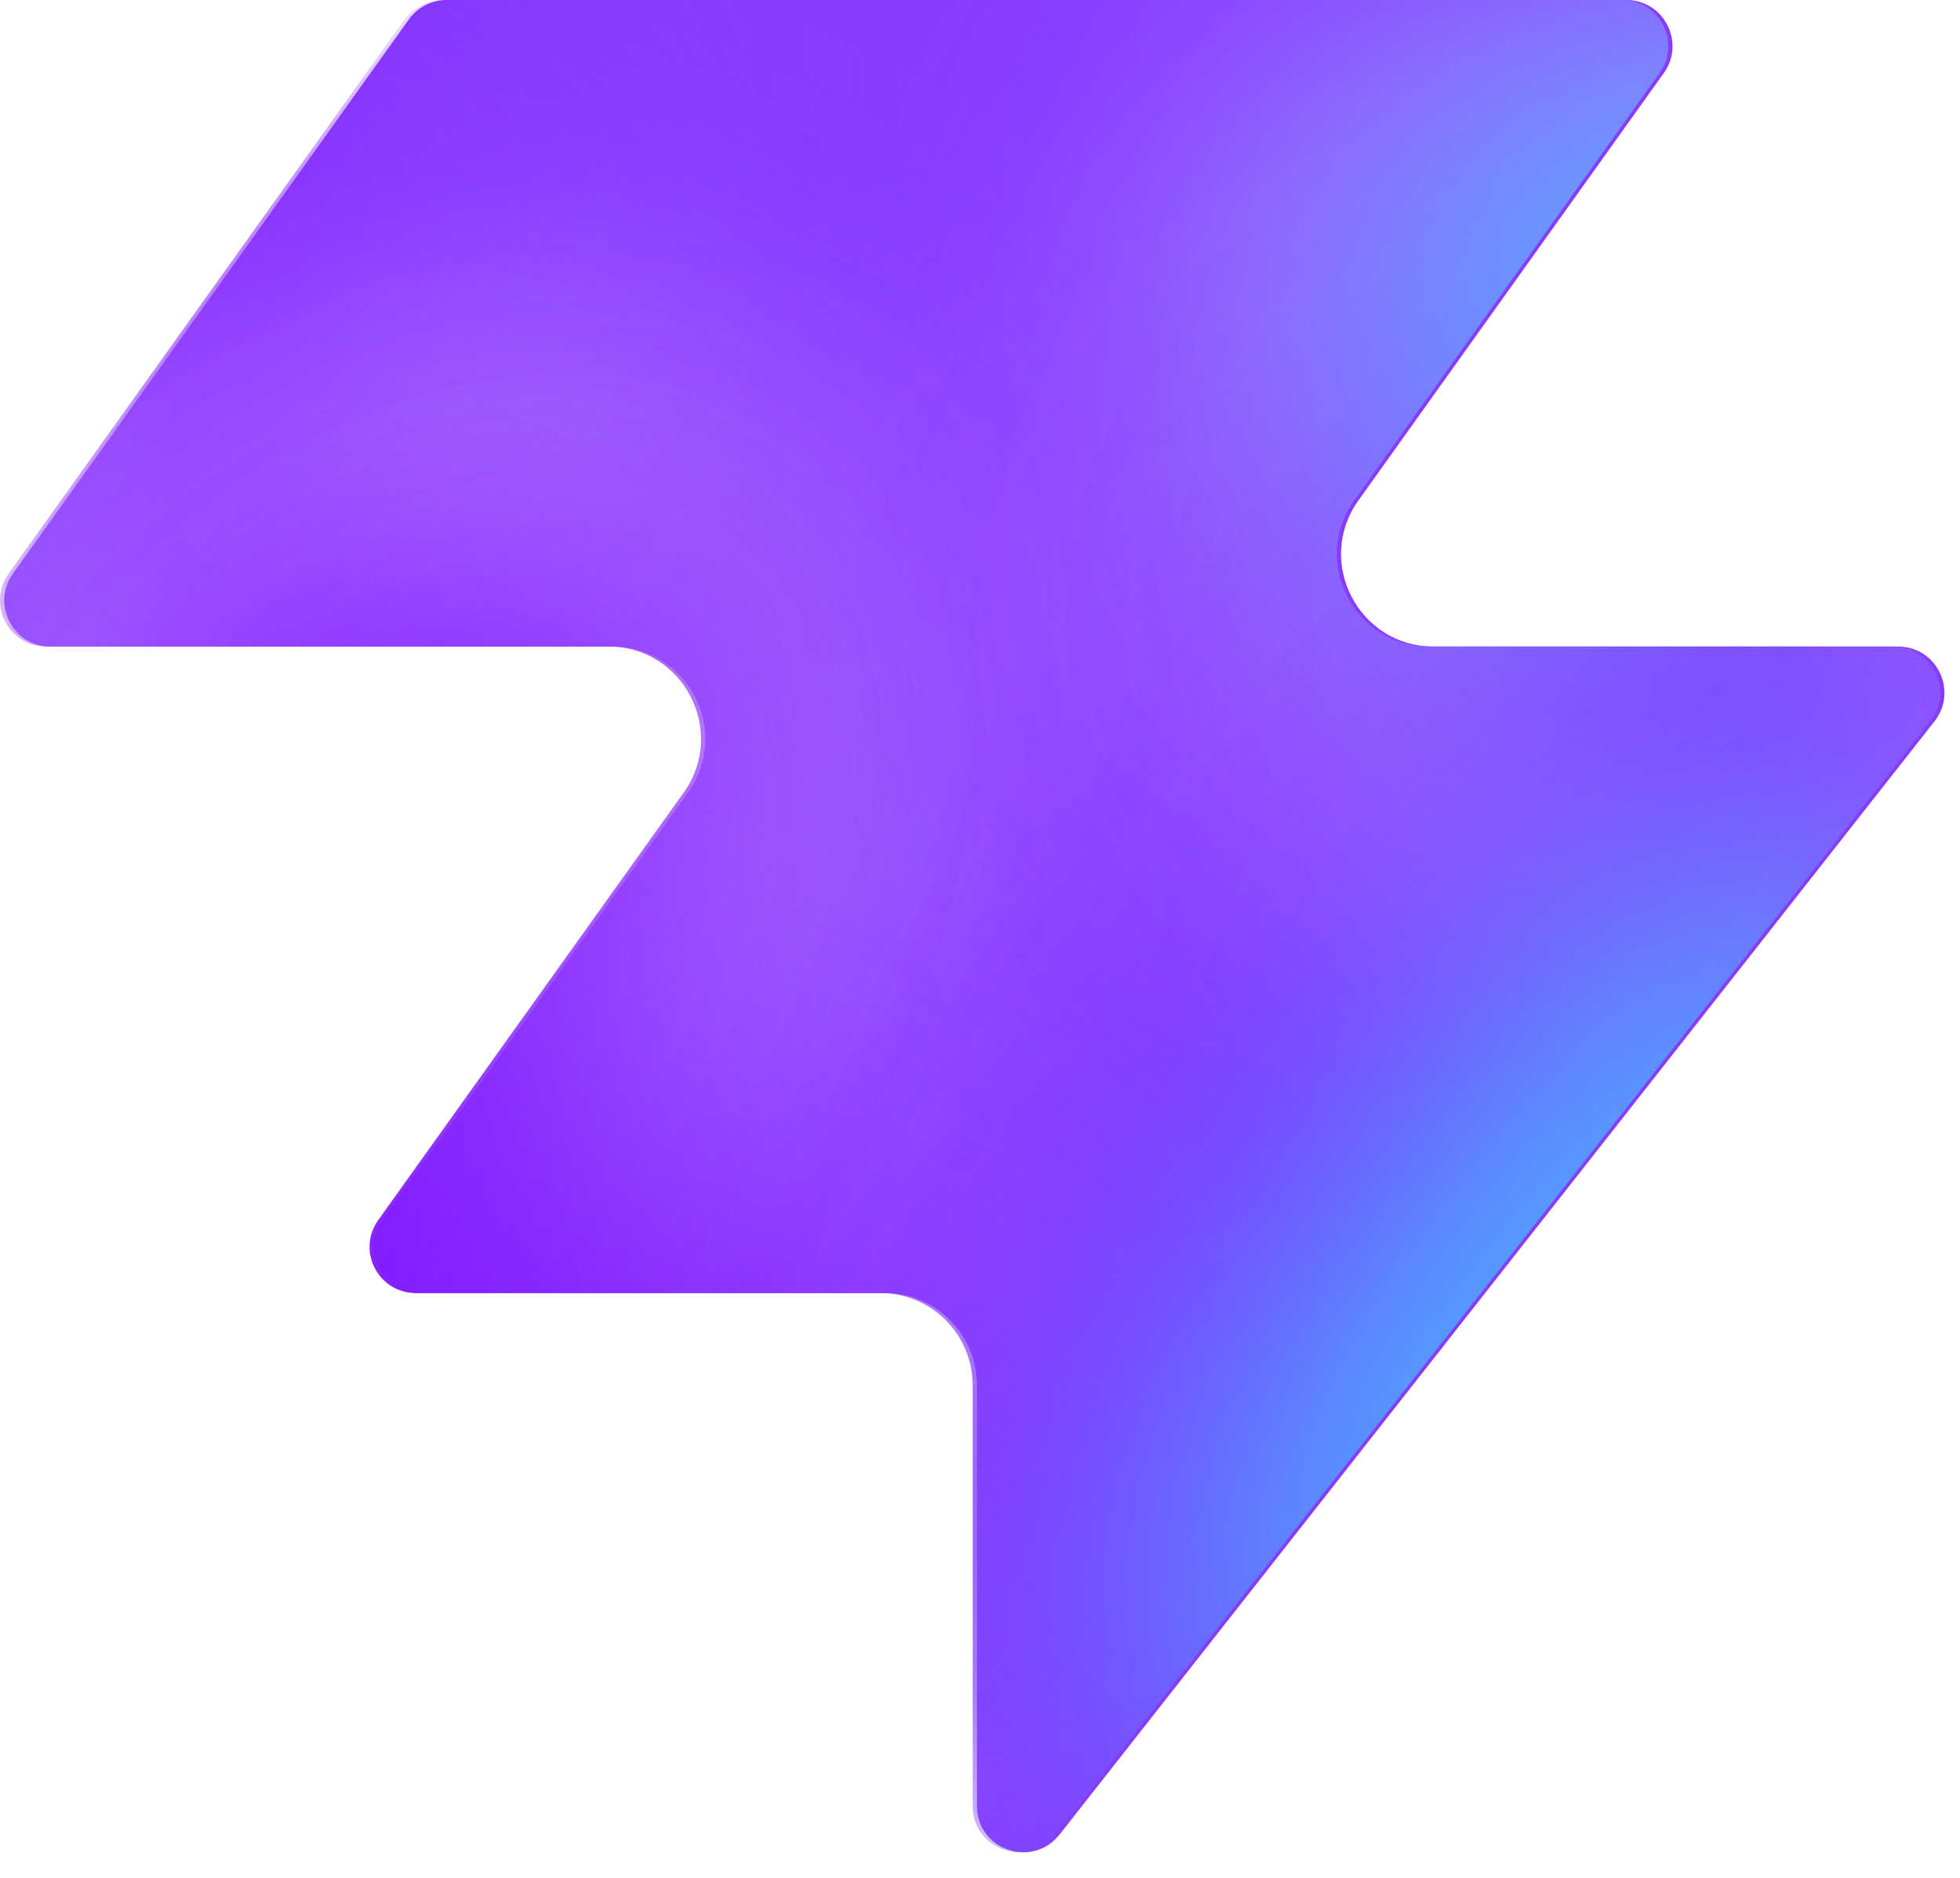
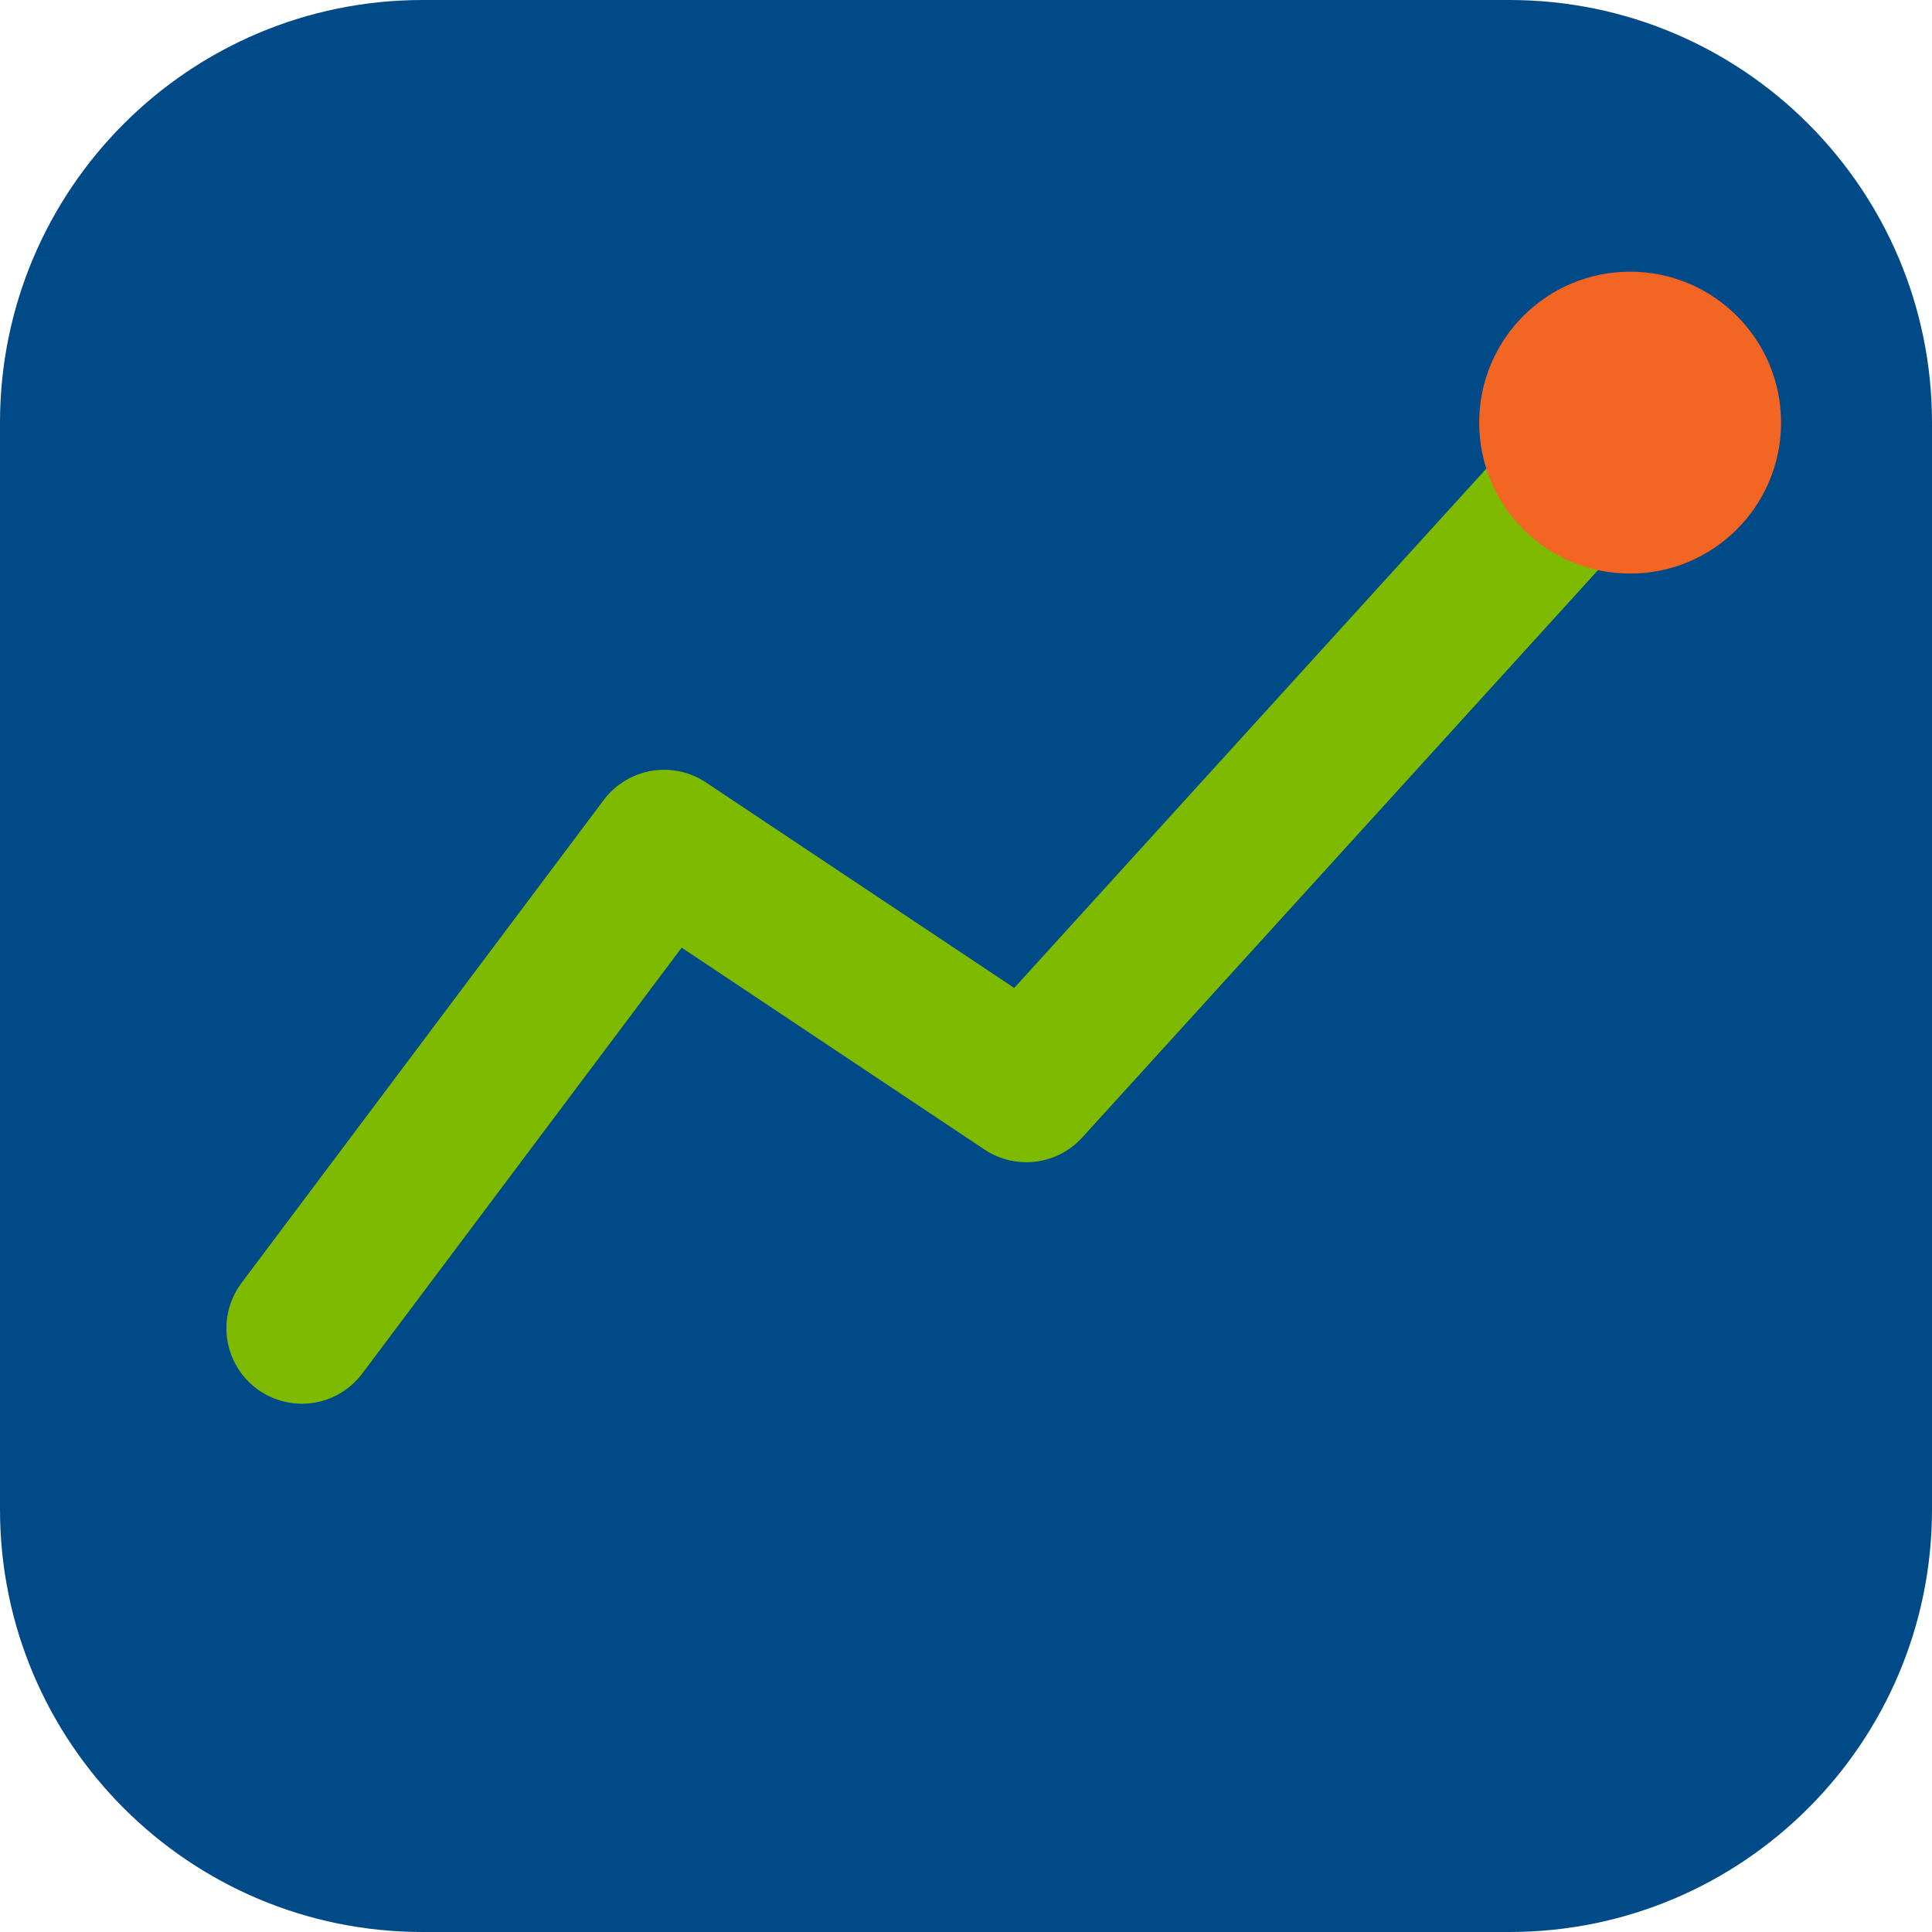
- <svg xmlns="http://www.w3.org/2000/svg" width="48" height="46" fill="none" viewBox="0 0 48 46">
-   <path fill="#863bff" d="M25.946 44.938c-.664.845-2.021.375-2.021-.698V33.937a2.26 2.26 0 0 0-2.262-2.262H10.287c-.92 0-1.456-1.04-.92-1.788l7.48-10.471c1.07-1.497 0-3.578-1.842-3.578H1.237c-.92 0-1.456-1.04-.92-1.788L10.013.474c.214-.297.556-.474.92-.474h28.894c.92 0 1.456 1.04.92 1.788l-7.48 10.471c-1.07 1.498 0 3.579 1.842 3.579h11.377c.943 0 1.473 1.088.89 1.83L25.947 44.94z" style="fill:#863bff;fill:color(display-p3 .525 .23 1);fill-opacity:1" />
-   <mask id="a" width="48" height="46" x="0" y="0" maskUnits="userSpaceOnUse" style="mask-type:alpha">
-     <path fill="#000" d="M25.842 44.938c-.664.844-2.021.375-2.021-.698V33.937a2.26 2.26 0 0 0-2.262-2.262H10.183c-.92 0-1.456-1.04-.92-1.788l7.48-10.471c1.07-1.498 0-3.579-1.842-3.579H1.133c-.92 0-1.456-1.04-.92-1.787L9.91.473c.214-.297.556-.474.92-.474h28.894c.92 0 1.456 1.04.92 1.788l-7.48 10.471c-1.07 1.498 0 3.578 1.842 3.578h11.377c.943 0 1.473 1.088.89 1.832L25.843 44.94z" style="fill:#000;fill-opacity:1" />
-   </mask>
-   <g mask="url(#a)">
-     <g filter="url(#b)">
-       <ellipse cx="5.508" cy="14.704" fill="#ede6ff" rx="5.508" ry="14.704" style="fill:#ede6ff;fill:color(display-p3 .927 .903 1);fill-opacity:1" transform="matrix(.00324 1 1 -.00324 -4.47 31.516)" />
-     </g>
-     <g filter="url(#c)">
-       <ellipse cx="10.399" cy="29.851" fill="#ede6ff" rx="10.399" ry="29.851" style="fill:#ede6ff;fill:color(display-p3 .927 .903 1);fill-opacity:1" transform="matrix(.00324 1 1 -.00324 -39.328 7.883)" />
-     </g>
-     <g filter="url(#d)">
-       <ellipse cx="5.508" cy="30.487" fill="#7e14ff" rx="5.508" ry="30.487" style="fill:#7e14ff;fill:color(display-p3 .492 .077 1);fill-opacity:1" transform="rotate(89.814 -25.913 -14.639)scale(1 -1)" />
-     </g>
-     <g filter="url(#e)">
-       <ellipse cx="5.508" cy="30.599" fill="#7e14ff" rx="5.508" ry="30.599" style="fill:#7e14ff;fill:color(display-p3 .492 .077 1);fill-opacity:1" transform="rotate(89.814 -32.644 -3.334)scale(1 -1)" />
-     </g>
-     <g filter="url(#f)">
-       <ellipse cx="5.508" cy="30.599" fill="#7e14ff" rx="5.508" ry="30.599" style="fill:#7e14ff;fill:color(display-p3 .492 .077 1);fill-opacity:1" transform="matrix(.00324 1 1 -.00324 -34.34 30.47)" />
-     </g>
-     <g filter="url(#g)">
-       <ellipse cx="14.072" cy="22.078" fill="#ede6ff" rx="14.072" ry="22.078" style="fill:#ede6ff;fill:color(display-p3 .927 .903 1);fill-opacity:1" transform="rotate(93.35 24.506 48.493)scale(-1 1)" />
-     </g>
-     <g filter="url(#h)">
-       <ellipse cx="3.47" cy="21.501" fill="#7e14ff" rx="3.47" ry="21.501" style="fill:#7e14ff;fill:color(display-p3 .492 .077 1);fill-opacity:1" transform="rotate(89.009 28.708 47.59)scale(-1 1)" />
-     </g>
-     <g filter="url(#i)">
-       <ellipse cx="3.47" cy="21.501" fill="#7e14ff" rx="3.47" ry="21.501" style="fill:#7e14ff;fill:color(display-p3 .492 .077 1);fill-opacity:1" transform="rotate(89.009 28.708 47.59)scale(-1 1)" />
-     </g>
-     <g filter="url(#j)">
-       <ellipse cx=".387" cy="8.972" fill="#7e14ff" rx="4.407" ry="29.108" style="fill:#7e14ff;fill:color(display-p3 .492 .077 1);fill-opacity:1" transform="rotate(39.51 .387 8.972)" />
-     </g>
-     <g filter="url(#k)">
-       <ellipse cx="47.523" cy="-6.092" fill="#7e14ff" rx="4.407" ry="29.108" style="fill:#7e14ff;fill:color(display-p3 .492 .077 1);fill-opacity:1" transform="rotate(37.892 47.523 -6.092)" />
-     </g>
-     <g filter="url(#l)">
-       <ellipse cx="41.412" cy="6.333" fill="#47bfff" rx="5.971" ry="9.665" style="fill:#47bfff;fill:color(display-p3 .28 .748 1);fill-opacity:1" transform="rotate(37.892 41.412 6.333)" />
-     </g>
-     <g filter="url(#m)">
-       <ellipse cx="-1.879" cy="38.332" fill="#7e14ff" rx="4.407" ry="29.108" style="fill:#7e14ff;fill:color(display-p3 .492 .077 1);fill-opacity:1" transform="rotate(37.892 -1.88 38.332)" />
-     </g>
-     <g filter="url(#n)">
-       <ellipse cx="-1.879" cy="38.332" fill="#7e14ff" rx="4.407" ry="29.108" style="fill:#7e14ff;fill:color(display-p3 .492 .077 1);fill-opacity:1" transform="rotate(37.892 -1.88 38.332)" />
-     </g>
-     <g filter="url(#o)">
-       <ellipse cx="35.651" cy="29.907" fill="#7e14ff" rx="4.407" ry="29.108" style="fill:#7e14ff;fill:color(display-p3 .492 .077 1);fill-opacity:1" transform="rotate(37.892 35.651 29.907)" />
-     </g>
-     <g filter="url(#p)">
-       <ellipse cx="38.418" cy="32.4" fill="#47bfff" rx="5.971" ry="15.297" style="fill:#47bfff;fill:color(display-p3 .28 .748 1);fill-opacity:1" transform="rotate(37.892 38.418 32.4)" />
-     </g>
-   </g>
-   <defs>
-     <filter id="b" width="60.045" height="41.654" x="-19.77" y="16.149" color-interpolation-filters="sRGB" filterUnits="userSpaceOnUse">
-       <feFlood flood-opacity="0" result="BackgroundImageFix" />
-       <feBlend in="SourceGraphic" in2="BackgroundImageFix" result="shape" />
-       <feGaussianBlur result="effect1_foregroundBlur_2002_17158" stdDeviation="7.659" />
-     </filter>
-     <filter id="c" width="90.34" height="51.437" x="-54.613" y="-7.533" color-interpolation-filters="sRGB" filterUnits="userSpaceOnUse">
-       <feFlood flood-opacity="0" result="BackgroundImageFix" />
-       <feBlend in="SourceGraphic" in2="BackgroundImageFix" result="shape" />
-       <feGaussianBlur result="effect1_foregroundBlur_2002_17158" stdDeviation="7.659" />
-     </filter>
-     <filter id="d" width="79.355" height="29.4" x="-49.64" y="2.03" color-interpolation-filters="sRGB" filterUnits="userSpaceOnUse">
-       <feFlood flood-opacity="0" result="BackgroundImageFix" />
-       <feBlend in="SourceGraphic" in2="BackgroundImageFix" result="shape" />
-       <feGaussianBlur result="effect1_foregroundBlur_2002_17158" stdDeviation="4.596" />
-     </filter>
-     <filter id="e" width="79.579" height="29.4" x="-45.045" y="20.029" color-interpolation-filters="sRGB" filterUnits="userSpaceOnUse">
-       <feFlood flood-opacity="0" result="BackgroundImageFix" />
-       <feBlend in="SourceGraphic" in2="BackgroundImageFix" result="shape" />
-       <feGaussianBlur result="effect1_foregroundBlur_2002_17158" stdDeviation="4.596" />
-     </filter>
-     <filter id="f" width="79.579" height="29.4" x="-43.513" y="21.178" color-interpolation-filters="sRGB" filterUnits="userSpaceOnUse">
-       <feFlood flood-opacity="0" result="BackgroundImageFix" />
-       <feBlend in="SourceGraphic" in2="BackgroundImageFix" result="shape" />
-       <feGaussianBlur result="effect1_foregroundBlur_2002_17158" stdDeviation="4.596" />
-     </filter>
-     <filter id="g" width="74.749" height="58.852" x="15.756" y="-17.901" color-interpolation-filters="sRGB" filterUnits="userSpaceOnUse">
-       <feFlood flood-opacity="0" result="BackgroundImageFix" />
-       <feBlend in="SourceGraphic" in2="BackgroundImageFix" result="shape" />
-       <feGaussianBlur result="effect1_foregroundBlur_2002_17158" stdDeviation="7.659" />
-     </filter>
-     <filter id="h" width="61.377" height="25.362" x="23.548" y="2.284" color-interpolation-filters="sRGB" filterUnits="userSpaceOnUse">
-       <feFlood flood-opacity="0" result="BackgroundImageFix" />
-       <feBlend in="SourceGraphic" in2="BackgroundImageFix" result="shape" />
-       <feGaussianBlur result="effect1_foregroundBlur_2002_17158" stdDeviation="4.596" />
-     </filter>
-     <filter id="i" width="61.377" height="25.362" x="23.548" y="2.284" color-interpolation-filters="sRGB" filterUnits="userSpaceOnUse">
-       <feFlood flood-opacity="0" result="BackgroundImageFix" />
-       <feBlend in="SourceGraphic" in2="BackgroundImageFix" result="shape" />
-       <feGaussianBlur result="effect1_foregroundBlur_2002_17158" stdDeviation="4.596" />
-     </filter>
-     <filter id="j" width="56.045" height="63.649" x="-27.636" y="-22.853" color-interpolation-filters="sRGB" filterUnits="userSpaceOnUse">
-       <feFlood flood-opacity="0" result="BackgroundImageFix" />
-       <feBlend in="SourceGraphic" in2="BackgroundImageFix" result="shape" />
-       <feGaussianBlur result="effect1_foregroundBlur_2002_17158" stdDeviation="4.596" />
-     </filter>
-     <filter id="k" width="54.814" height="64.646" x="20.116" y="-38.415" color-interpolation-filters="sRGB" filterUnits="userSpaceOnUse">
-       <feFlood flood-opacity="0" result="BackgroundImageFix" />
-       <feBlend in="SourceGraphic" in2="BackgroundImageFix" result="shape" />
-       <feGaussianBlur result="effect1_foregroundBlur_2002_17158" stdDeviation="4.596" />
-     </filter>
-     <filter id="l" width="33.541" height="35.313" x="24.641" y="-11.323" color-interpolation-filters="sRGB" filterUnits="userSpaceOnUse">
-       <feFlood flood-opacity="0" result="BackgroundImageFix" />
-       <feBlend in="SourceGraphic" in2="BackgroundImageFix" result="shape" />
-       <feGaussianBlur result="effect1_foregroundBlur_2002_17158" stdDeviation="4.596" />
-     </filter>
-     <filter id="m" width="54.814" height="64.646" x="-29.286" y="6.009" color-interpolation-filters="sRGB" filterUnits="userSpaceOnUse">
-       <feFlood flood-opacity="0" result="BackgroundImageFix" />
-       <feBlend in="SourceGraphic" in2="BackgroundImageFix" result="shape" />
-       <feGaussianBlur result="effect1_foregroundBlur_2002_17158" stdDeviation="4.596" />
-     </filter>
-     <filter id="n" width="54.814" height="64.646" x="-29.286" y="6.009" color-interpolation-filters="sRGB" filterUnits="userSpaceOnUse">
-       <feFlood flood-opacity="0" result="BackgroundImageFix" />
-       <feBlend in="SourceGraphic" in2="BackgroundImageFix" result="shape" />
-       <feGaussianBlur result="effect1_foregroundBlur_2002_17158" stdDeviation="4.596" />
-     </filter>
-     <filter id="o" width="54.814" height="64.646" x="8.244" y="-2.416" color-interpolation-filters="sRGB" filterUnits="userSpaceOnUse">
-       <feFlood flood-opacity="0" result="BackgroundImageFix" />
-       <feBlend in="SourceGraphic" in2="BackgroundImageFix" result="shape" />
-       <feGaussianBlur result="effect1_foregroundBlur_2002_17158" stdDeviation="4.596" />
-     </filter>
-     <filter id="p" width="39.409" height="43.623" x="18.713" y="10.588" color-interpolation-filters="sRGB" filterUnits="userSpaceOnUse">
-       <feFlood flood-opacity="0" result="BackgroundImageFix" />
-       <feBlend in="SourceGraphic" in2="BackgroundImageFix" result="shape" />
-       <feGaussianBlur result="effect1_foregroundBlur_2002_17158" stdDeviation="4.596" />
-     </filter>
-   </defs>
+ <svg xmlns="http://www.w3.org/2000/svg" viewBox="0 0 64 64">
+   <rect width="64" height="64" rx="14" fill="#004B87" />
+   <polyline points="10,44 22,28 34,36 54,14" stroke="#7DBA00" stroke-width="5" fill="none" stroke-linecap="round" stroke-linejoin="round" />
+   <circle cx="54" cy="14" r="5" fill="#F26522" />
</svg>
